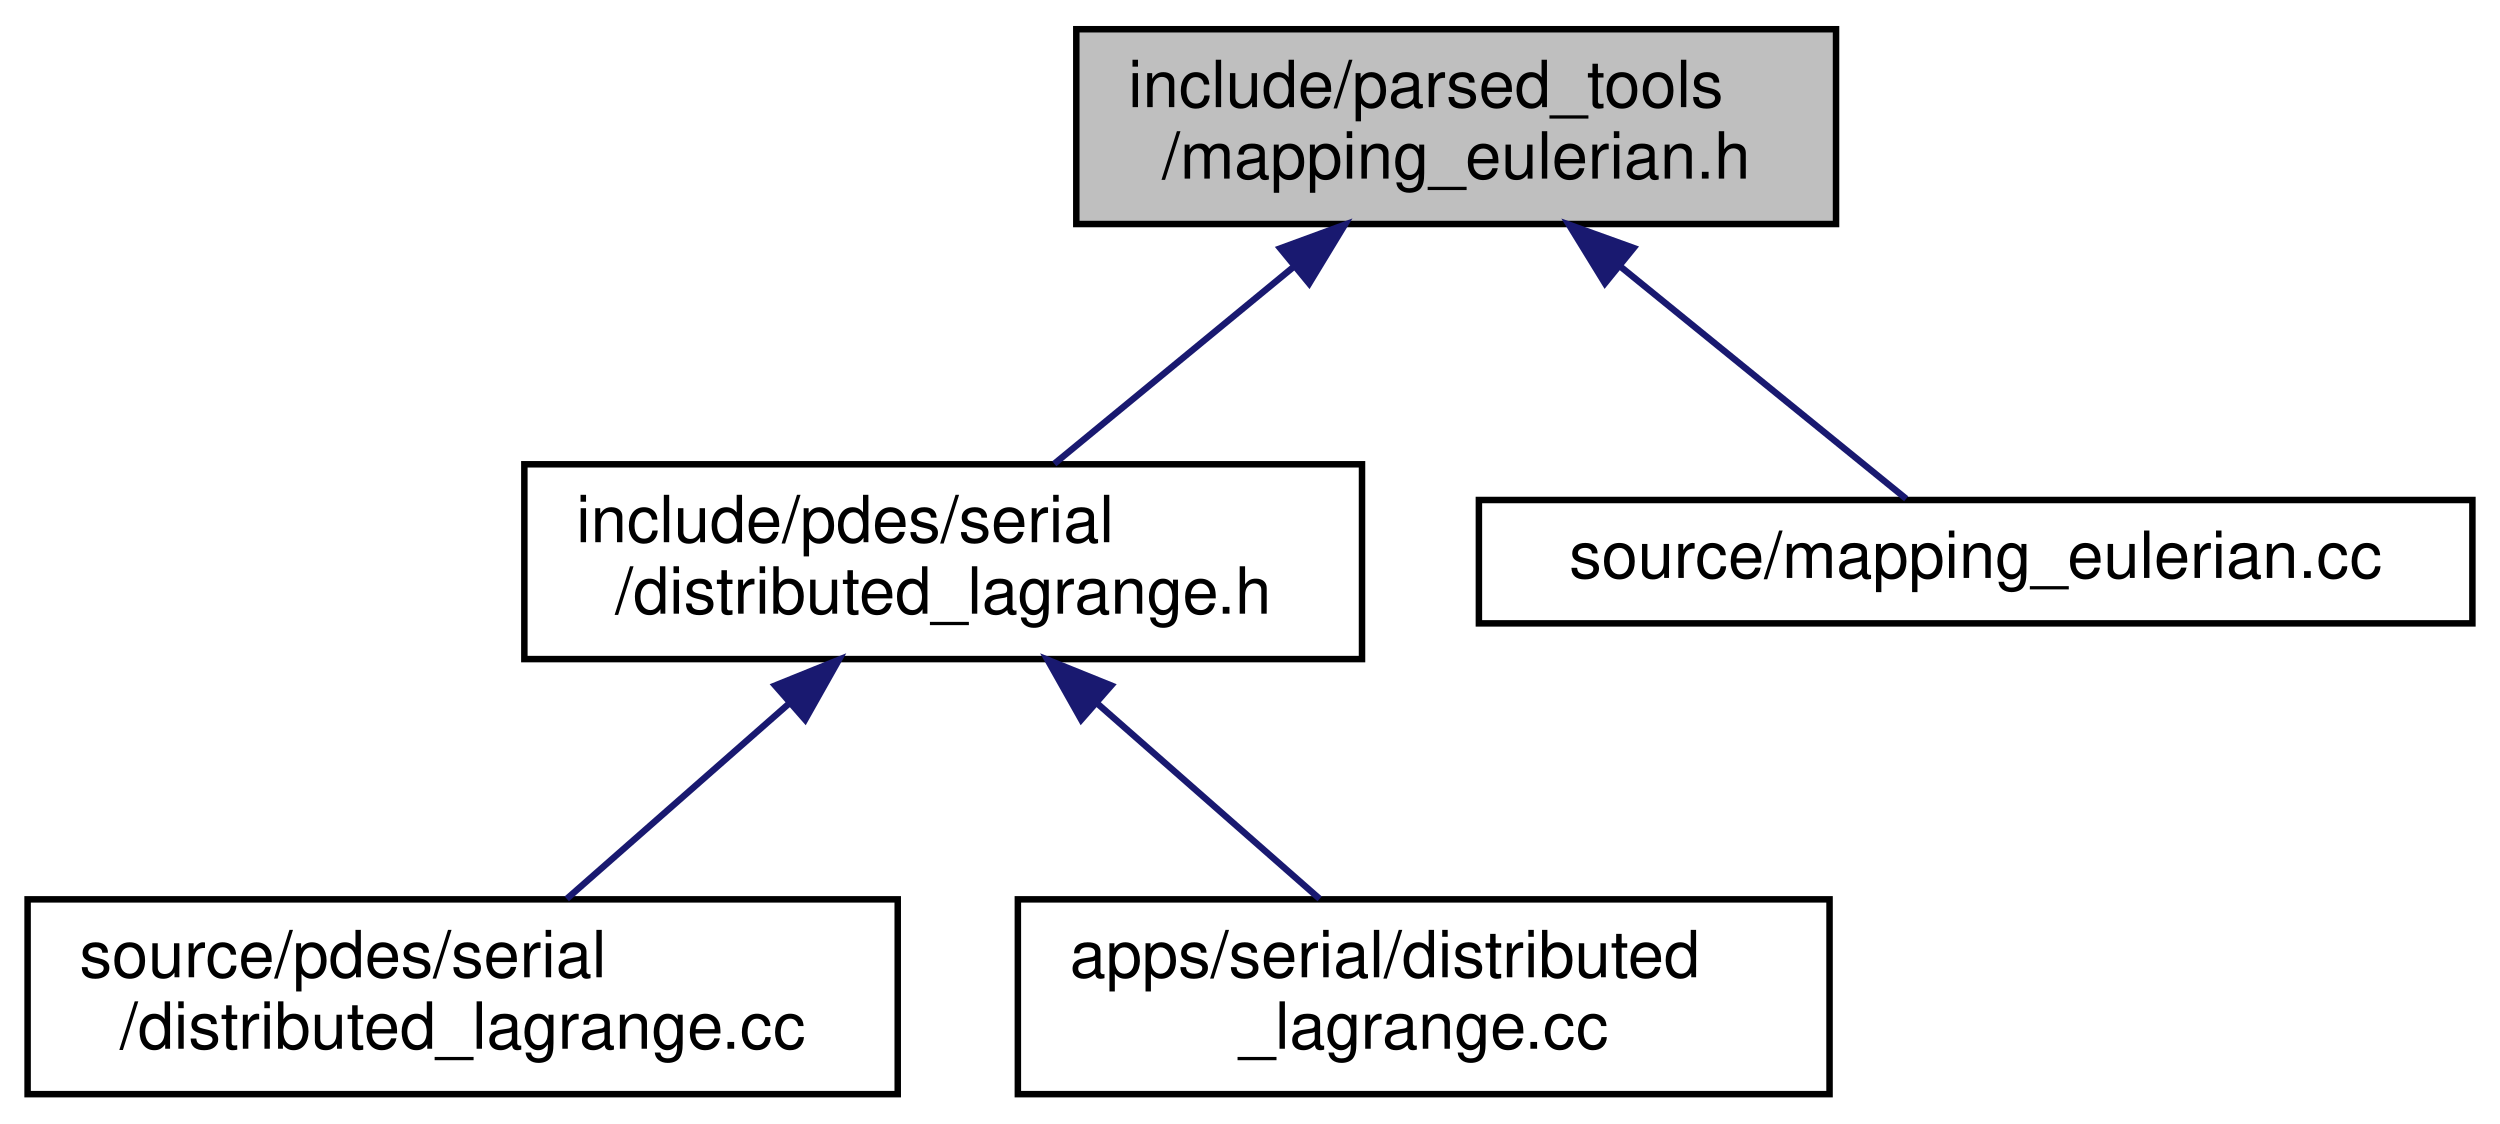
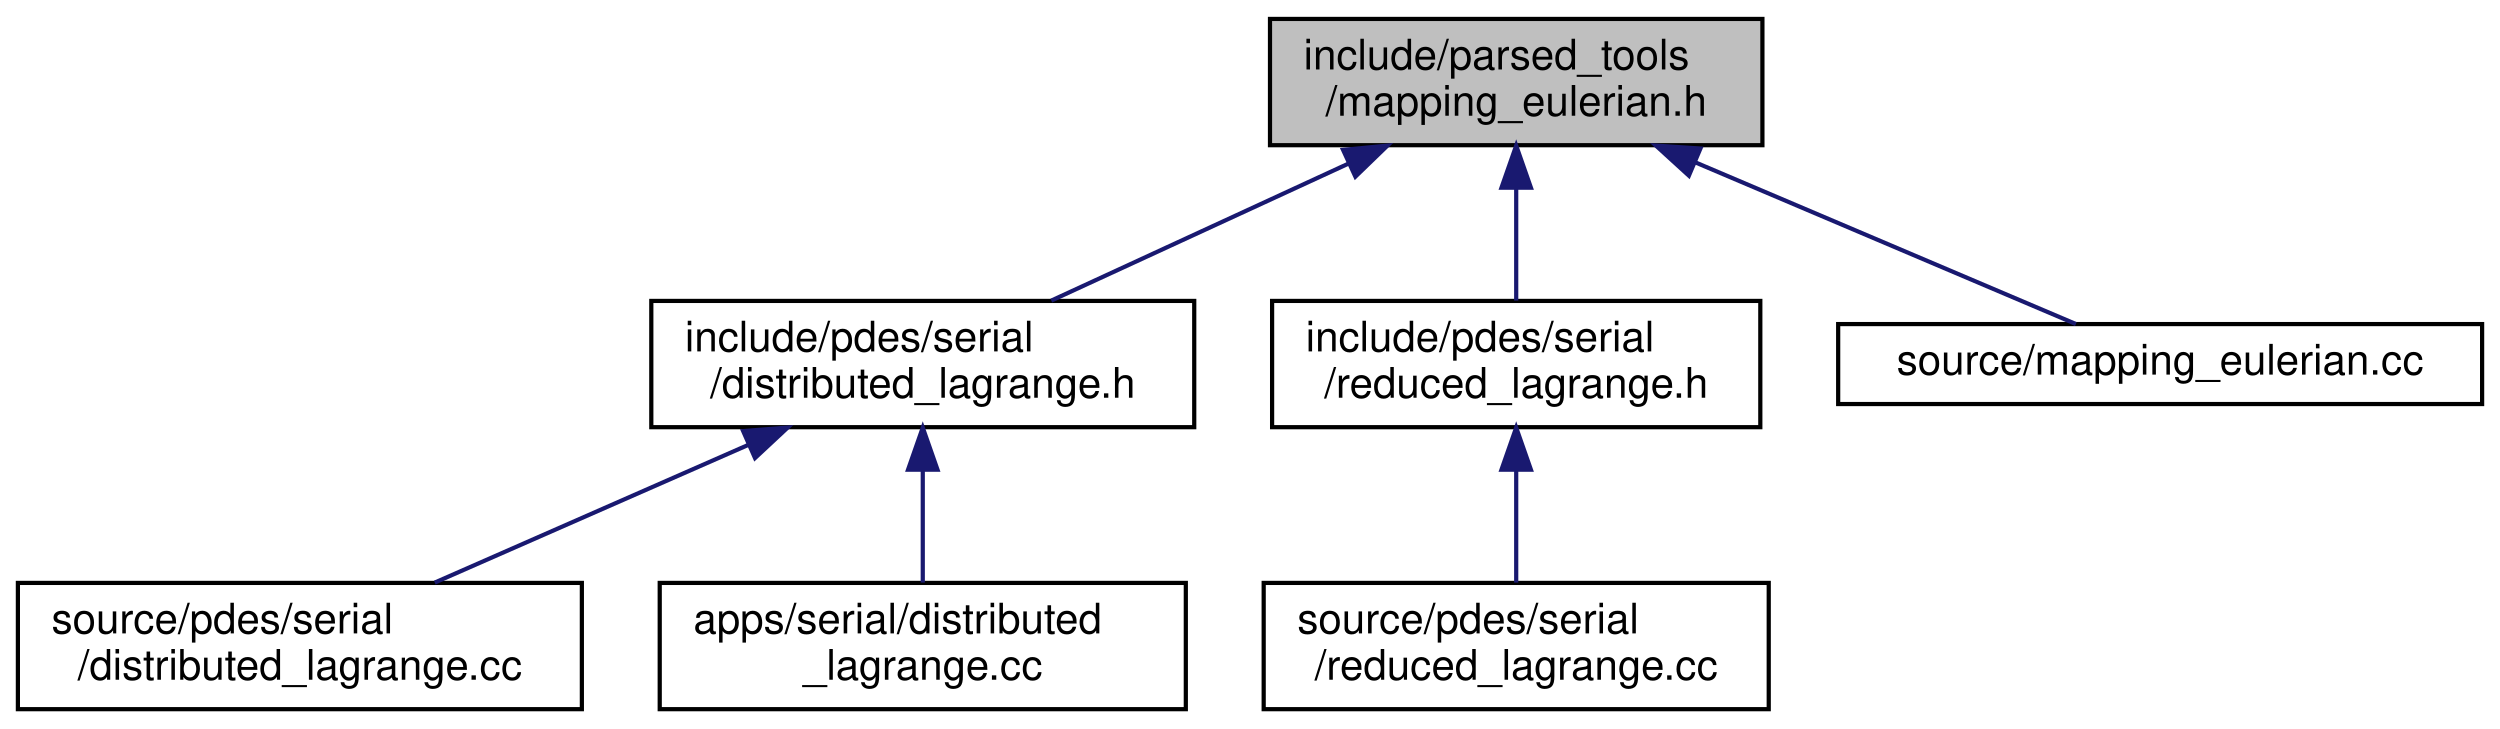
- <svg xmlns="http://www.w3.org/2000/svg" xmlns:xlink="http://www.w3.org/1999/xlink" width="385pt" height="173pt" viewBox="0.00 0.00 384.50 173.00">
+ <svg xmlns="http://www.w3.org/2000/svg" xmlns:xlink="http://www.w3.org/1999/xlink" width="594pt" height="173pt" viewBox="0.00 0.00 593.50 173.00">
  <g id="graph0" class="graph" transform="scale(1 1) rotate(0) translate(4 169)">
    <g id="node1" class="node">
      <g id="a_node1">
        <a xlink:title=" ">
-           <polygon fill="#bfbfbf" stroke="black" points="161.5,-134.5 161.5,-164.5 278.5,-164.5 278.5,-134.5 161.5,-134.5" />
-           <text text-anchor="start" x="169.5" y="-152.5" font-family="Helvetica,sans-Serif" font-size="10.00">include/parsed_tools</text>
-           <text text-anchor="middle" x="220" y="-141.5" font-family="Helvetica,sans-Serif" font-size="10.00">/mapping_eulerian.h</text>
+           <polygon fill="#bfbfbf" stroke="black" points="297.5,-134.5 297.5,-164.5 414.5,-164.5 414.5,-134.5 297.5,-134.5" />
+           <text text-anchor="start" x="305.5" y="-152.5" font-family="Helvetica,sans-Serif" font-size="10.00">include/parsed_tools</text>
+           <text text-anchor="middle" x="356" y="-141.5" font-family="Helvetica,sans-Serif" font-size="10.00">/mapping_eulerian.h</text>
        </a>
      </g>
    </g>
    <g id="node2" class="node">
      <g id="a_node2">
        <a xlink:href="distributed__lagrange_8h.html" target="_top" xlink:title=" ">
-           <polygon fill="none" stroke="black" points="76.5,-67.5 76.5,-97.5 205.5,-97.5 205.5,-67.5 76.5,-67.5" />
-           <text text-anchor="start" x="84.5" y="-85.5" font-family="Helvetica,sans-Serif" font-size="10.00">include/pdes/serial</text>
-           <text text-anchor="middle" x="141" y="-74.5" font-family="Helvetica,sans-Serif" font-size="10.00">/distributed_lagrange.h</text>
+           <polygon fill="none" stroke="black" points="150.5,-67.5 150.5,-97.5 279.5,-97.5 279.5,-67.5 150.5,-67.5" />
+           <text text-anchor="start" x="158.5" y="-85.5" font-family="Helvetica,sans-Serif" font-size="10.00">include/pdes/serial</text>
+           <text text-anchor="middle" x="215" y="-74.5" font-family="Helvetica,sans-Serif" font-size="10.00">/distributed_lagrange.h</text>
        </a>
      </g>
    </g>
    <g id="edge1" class="edge">
-       <path fill="none" stroke="midnightblue" d="M194.94,-127.88C182.94,-118.01 168.87,-106.43 158.11,-97.58" />
-       <polygon fill="midnightblue" stroke="midnightblue" points="192.91,-130.75 202.86,-134.4 197.36,-125.34 192.91,-130.75" />
+       <path fill="none" stroke="midnightblue" d="M316.15,-130.13C293.75,-119.8 266.22,-107.11 245.54,-97.58" />
+       <polygon fill="midnightblue" stroke="midnightblue" points="314.86,-133.39 325.41,-134.4 317.79,-127.03 314.86,-133.39" />
    </g>
    <g id="node5" class="node">
      <g id="a_node5">
-         <a xlink:href="mapping__eulerian_8cc.html" target="_top" xlink:title=" ">
-           <polygon fill="none" stroke="black" points="223.5,-73 223.5,-92 376.5,-92 376.5,-73 223.5,-73" />
-           <text text-anchor="middle" x="300" y="-80" font-family="Helvetica,sans-Serif" font-size="10.00">source/mapping_eulerian.cc</text>
+         <a xlink:href="reduced__lagrange_8h.html" target="_top" xlink:title=" ">
+           <polygon fill="none" stroke="black" points="298,-67.5 298,-97.5 414,-97.5 414,-67.5 298,-67.5" />
+           <text text-anchor="start" x="306" y="-85.5" font-family="Helvetica,sans-Serif" font-size="10.00">include/pdes/serial</text>
+           <text text-anchor="middle" x="356" y="-74.5" font-family="Helvetica,sans-Serif" font-size="10.00">/reduced_lagrange.h</text>
        </a>
      </g>
    </g>
    <g id="edge4" class="edge">
-       <path fill="none" stroke="midnightblue" d="M245.22,-128.01C260.07,-115.94 278.09,-101.3 289.3,-92.19" />
-       <polygon fill="midnightblue" stroke="midnightblue" points="242.91,-125.37 237.36,-134.4 247.33,-130.81 242.91,-125.37" />
+       <path fill="none" stroke="midnightblue" d="M356,-124.11C356,-115.15 356,-105.32 356,-97.58" />
+       <polygon fill="midnightblue" stroke="midnightblue" points="352.5,-124.4 356,-134.4 359.5,-124.4 352.5,-124.4" />
+     </g>
+     <g id="node7" class="node">
+       <g id="a_node7">
+         <a xlink:href="mapping__eulerian_8cc.html" target="_top" xlink:title=" ">
+           <polygon fill="none" stroke="black" points="432.5,-73 432.5,-92 585.5,-92 585.5,-73 432.5,-73" />
+           <text text-anchor="middle" x="509" y="-80" font-family="Helvetica,sans-Serif" font-size="10.00">source/mapping_eulerian.cc</text>
+         </a>
+       </g>
+     </g>
+     <g id="edge6" class="edge">
+       <path fill="none" stroke="midnightblue" d="M398.47,-130.46C428.03,-117.9 466.1,-101.72 488.98,-92.01" />
+       <polygon fill="midnightblue" stroke="midnightblue" points="397.03,-127.26 389.2,-134.4 399.77,-133.71 397.03,-127.26" />
    </g>
    <g id="node3" class="node">
      <g id="a_node3">
        <a xlink:href="source_2pdes_2serial_2distributed__lagrange_8cc.html" target="_top" xlink:title=" ">
          <polygon fill="none" stroke="black" points="0,-0.5 0,-30.5 134,-30.5 134,-0.5 0,-0.5" />
          <text text-anchor="start" x="8" y="-18.5" font-family="Helvetica,sans-Serif" font-size="10.00">source/pdes/serial</text>
          <text text-anchor="middle" x="67" y="-7.5" font-family="Helvetica,sans-Serif" font-size="10.00">/distributed_lagrange.cc</text>
        </a>
      </g>
    </g>
    <g id="edge2" class="edge">
-       <path fill="none" stroke="midnightblue" d="M117.2,-60.6C106.03,-50.78 93.01,-39.34 83.03,-30.58" />
-       <polygon fill="midnightblue" stroke="midnightblue" points="115.12,-63.43 124.94,-67.4 119.74,-58.17 115.12,-63.43" />
+       <path fill="none" stroke="midnightblue" d="M173.49,-63.27C149.92,-52.92 120.86,-40.15 99.05,-30.58" />
+       <polygon fill="midnightblue" stroke="midnightblue" points="172.32,-66.58 182.89,-67.4 175.14,-60.17 172.32,-66.58" />
    </g>
    <g id="node4" class="node">
      <g id="a_node4">
        <a xlink:href="apps_2serial_2distributed__lagrange_8cc.html" target="_top" xlink:title=" ">
          <polygon fill="none" stroke="black" points="152.5,-0.5 152.5,-30.5 277.5,-30.5 277.5,-0.5 152.5,-0.5" />
          <text text-anchor="start" x="160.5" y="-18.5" font-family="Helvetica,sans-Serif" font-size="10.00">apps/serial/distributed</text>
          <text text-anchor="middle" x="215" y="-7.5" font-family="Helvetica,sans-Serif" font-size="10.00">_lagrange.cc</text>
        </a>
      </g>
    </g>
    <g id="edge3" class="edge">
-       <path fill="none" stroke="midnightblue" d="M164.8,-60.6C175.97,-50.78 188.99,-39.34 198.97,-30.58" />
-       <polygon fill="midnightblue" stroke="midnightblue" points="162.26,-58.17 157.06,-67.4 166.88,-63.43 162.26,-58.17" />
+       <path fill="none" stroke="midnightblue" d="M215,-57.11C215,-48.15 215,-38.32 215,-30.58" />
+       <polygon fill="midnightblue" stroke="midnightblue" points="211.5,-57.4 215,-67.4 218.5,-57.4 211.5,-57.4" />
+     </g>
+     <g id="node6" class="node">
+       <g id="a_node6">
+         <a xlink:href="reduced__lagrange_8cc.html" target="_top" xlink:title=" ">
+           <polygon fill="none" stroke="black" points="296,-0.5 296,-30.5 416,-30.5 416,-0.5 296,-0.5" />
+           <text text-anchor="start" x="304" y="-18.5" font-family="Helvetica,sans-Serif" font-size="10.00">source/pdes/serial</text>
+           <text text-anchor="middle" x="356" y="-7.5" font-family="Helvetica,sans-Serif" font-size="10.00">/reduced_lagrange.cc</text>
+         </a>
+       </g>
+     </g>
+     <g id="edge5" class="edge">
+       <path fill="none" stroke="midnightblue" d="M356,-57.11C356,-48.15 356,-38.32 356,-30.58" />
+       <polygon fill="midnightblue" stroke="midnightblue" points="352.5,-57.4 356,-67.4 359.5,-57.4 352.5,-57.4" />
    </g>
  </g>
</svg>
